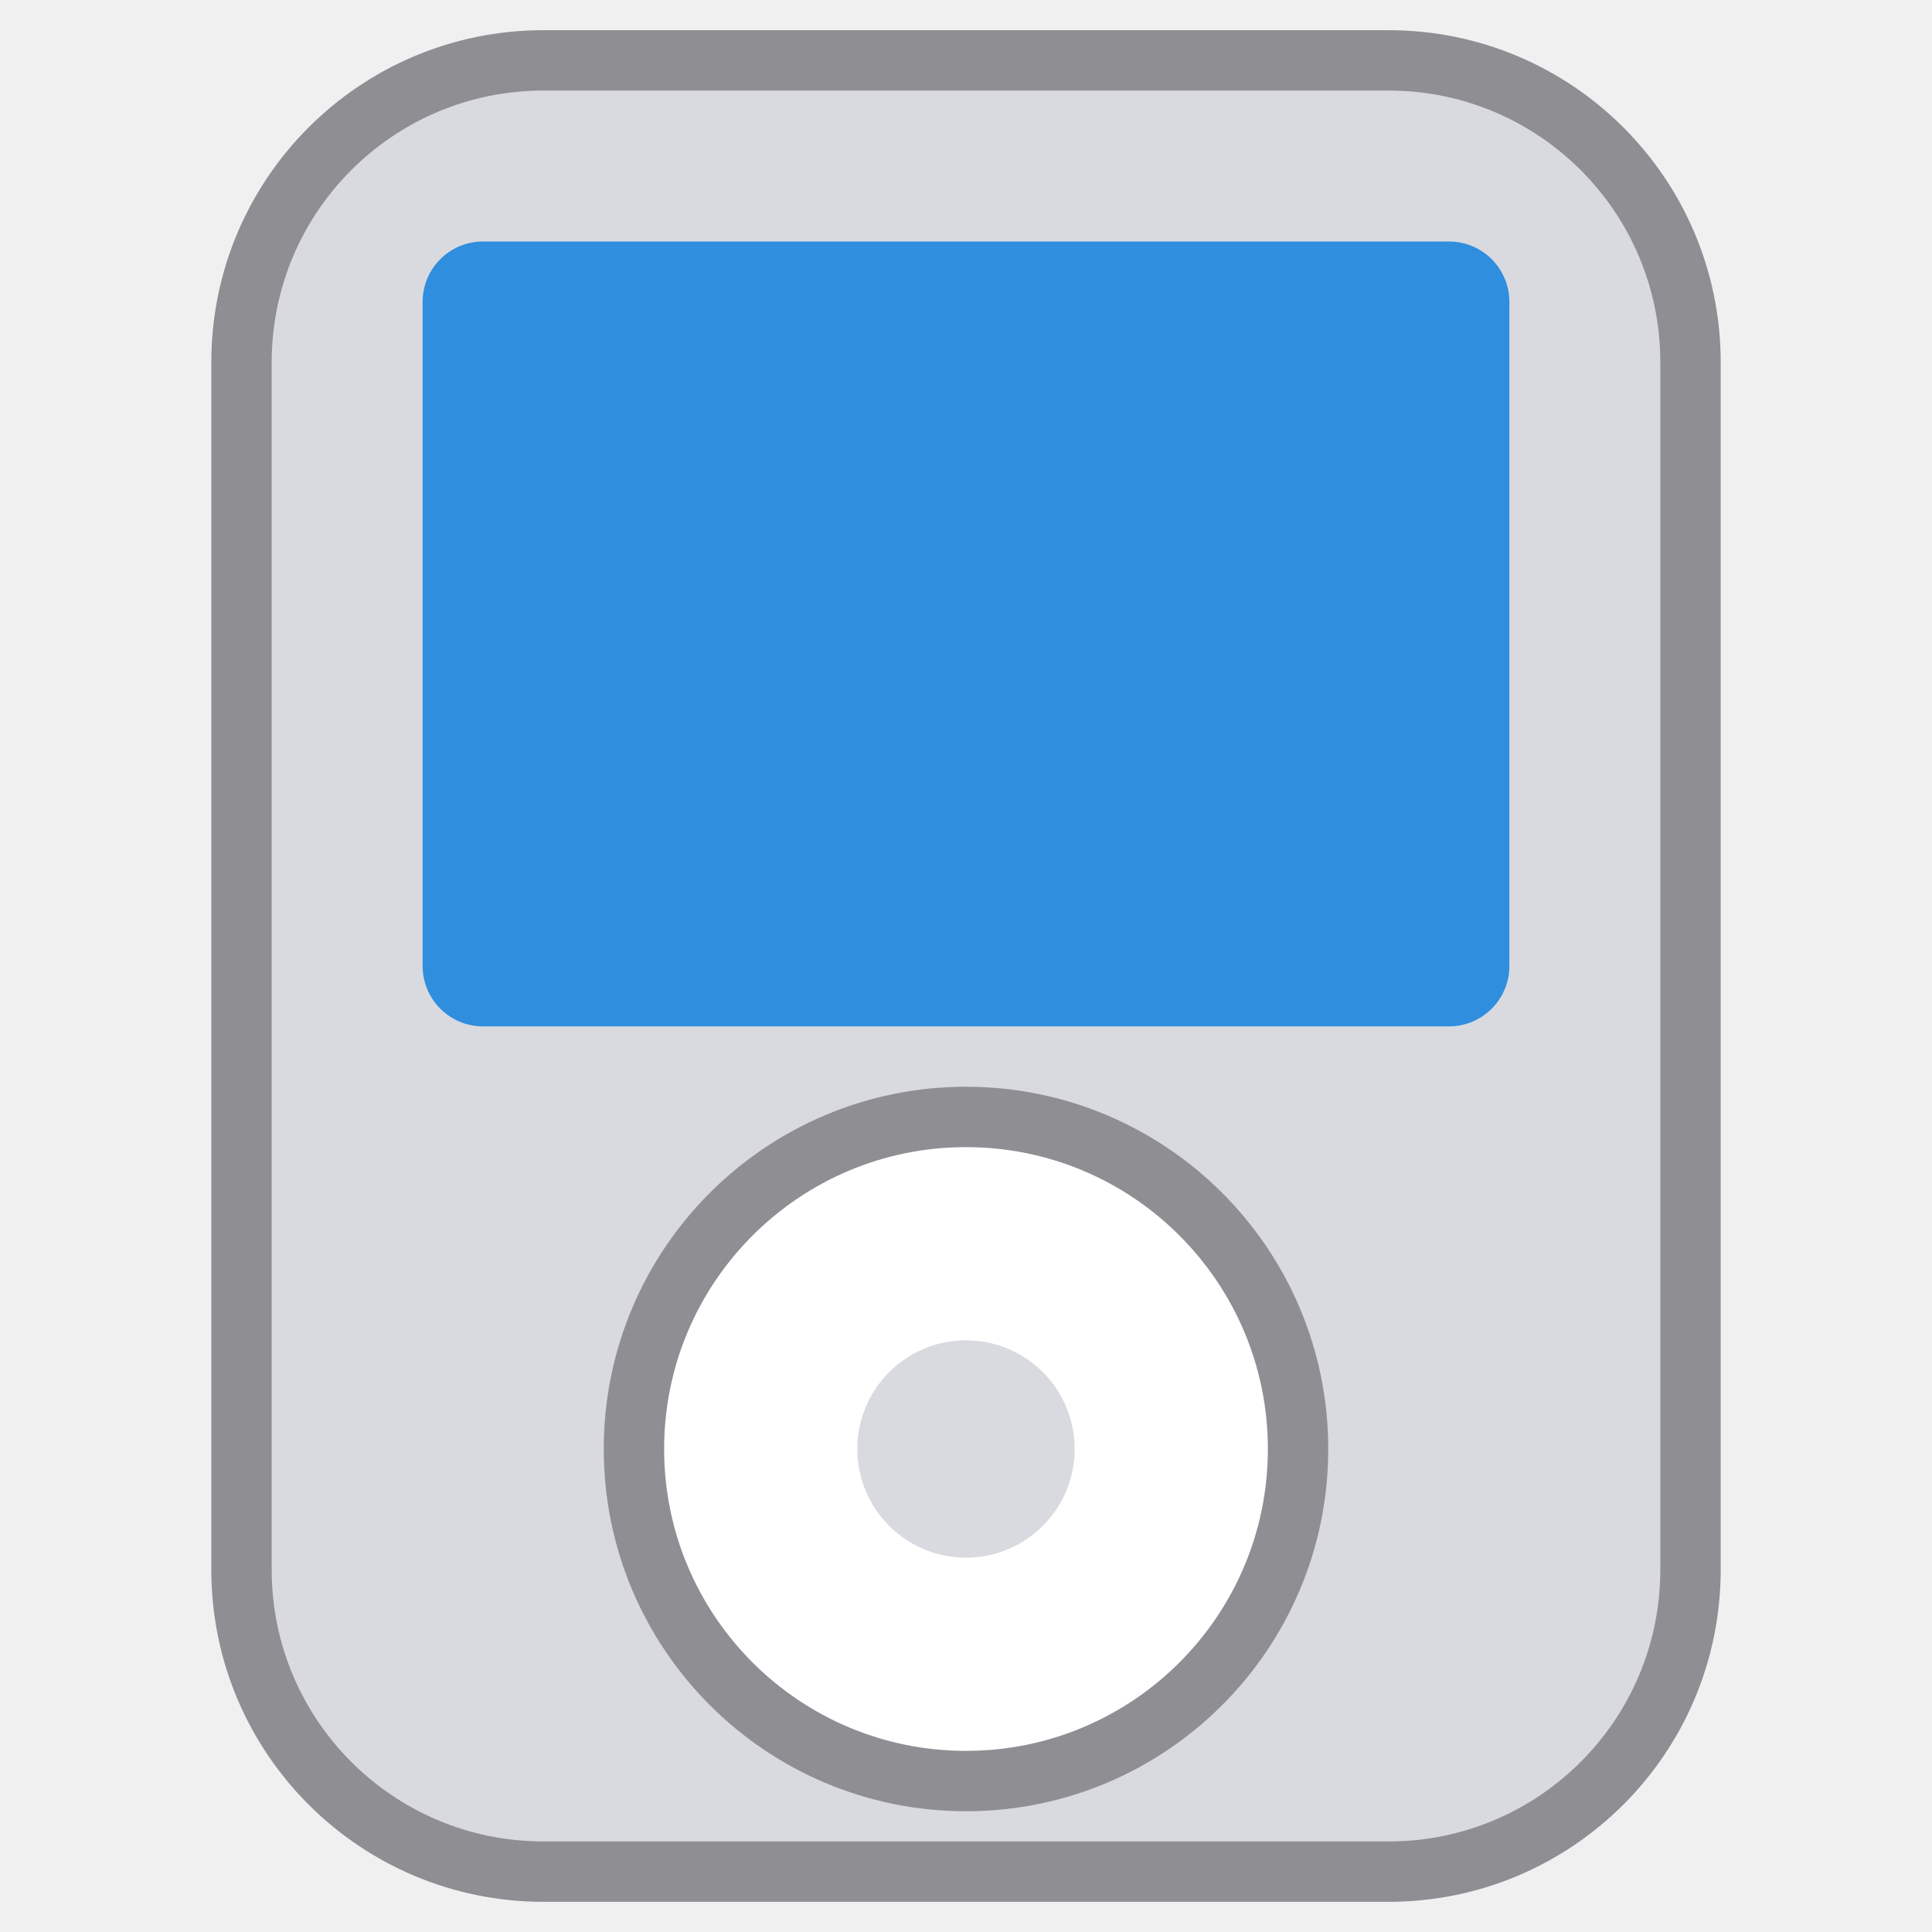
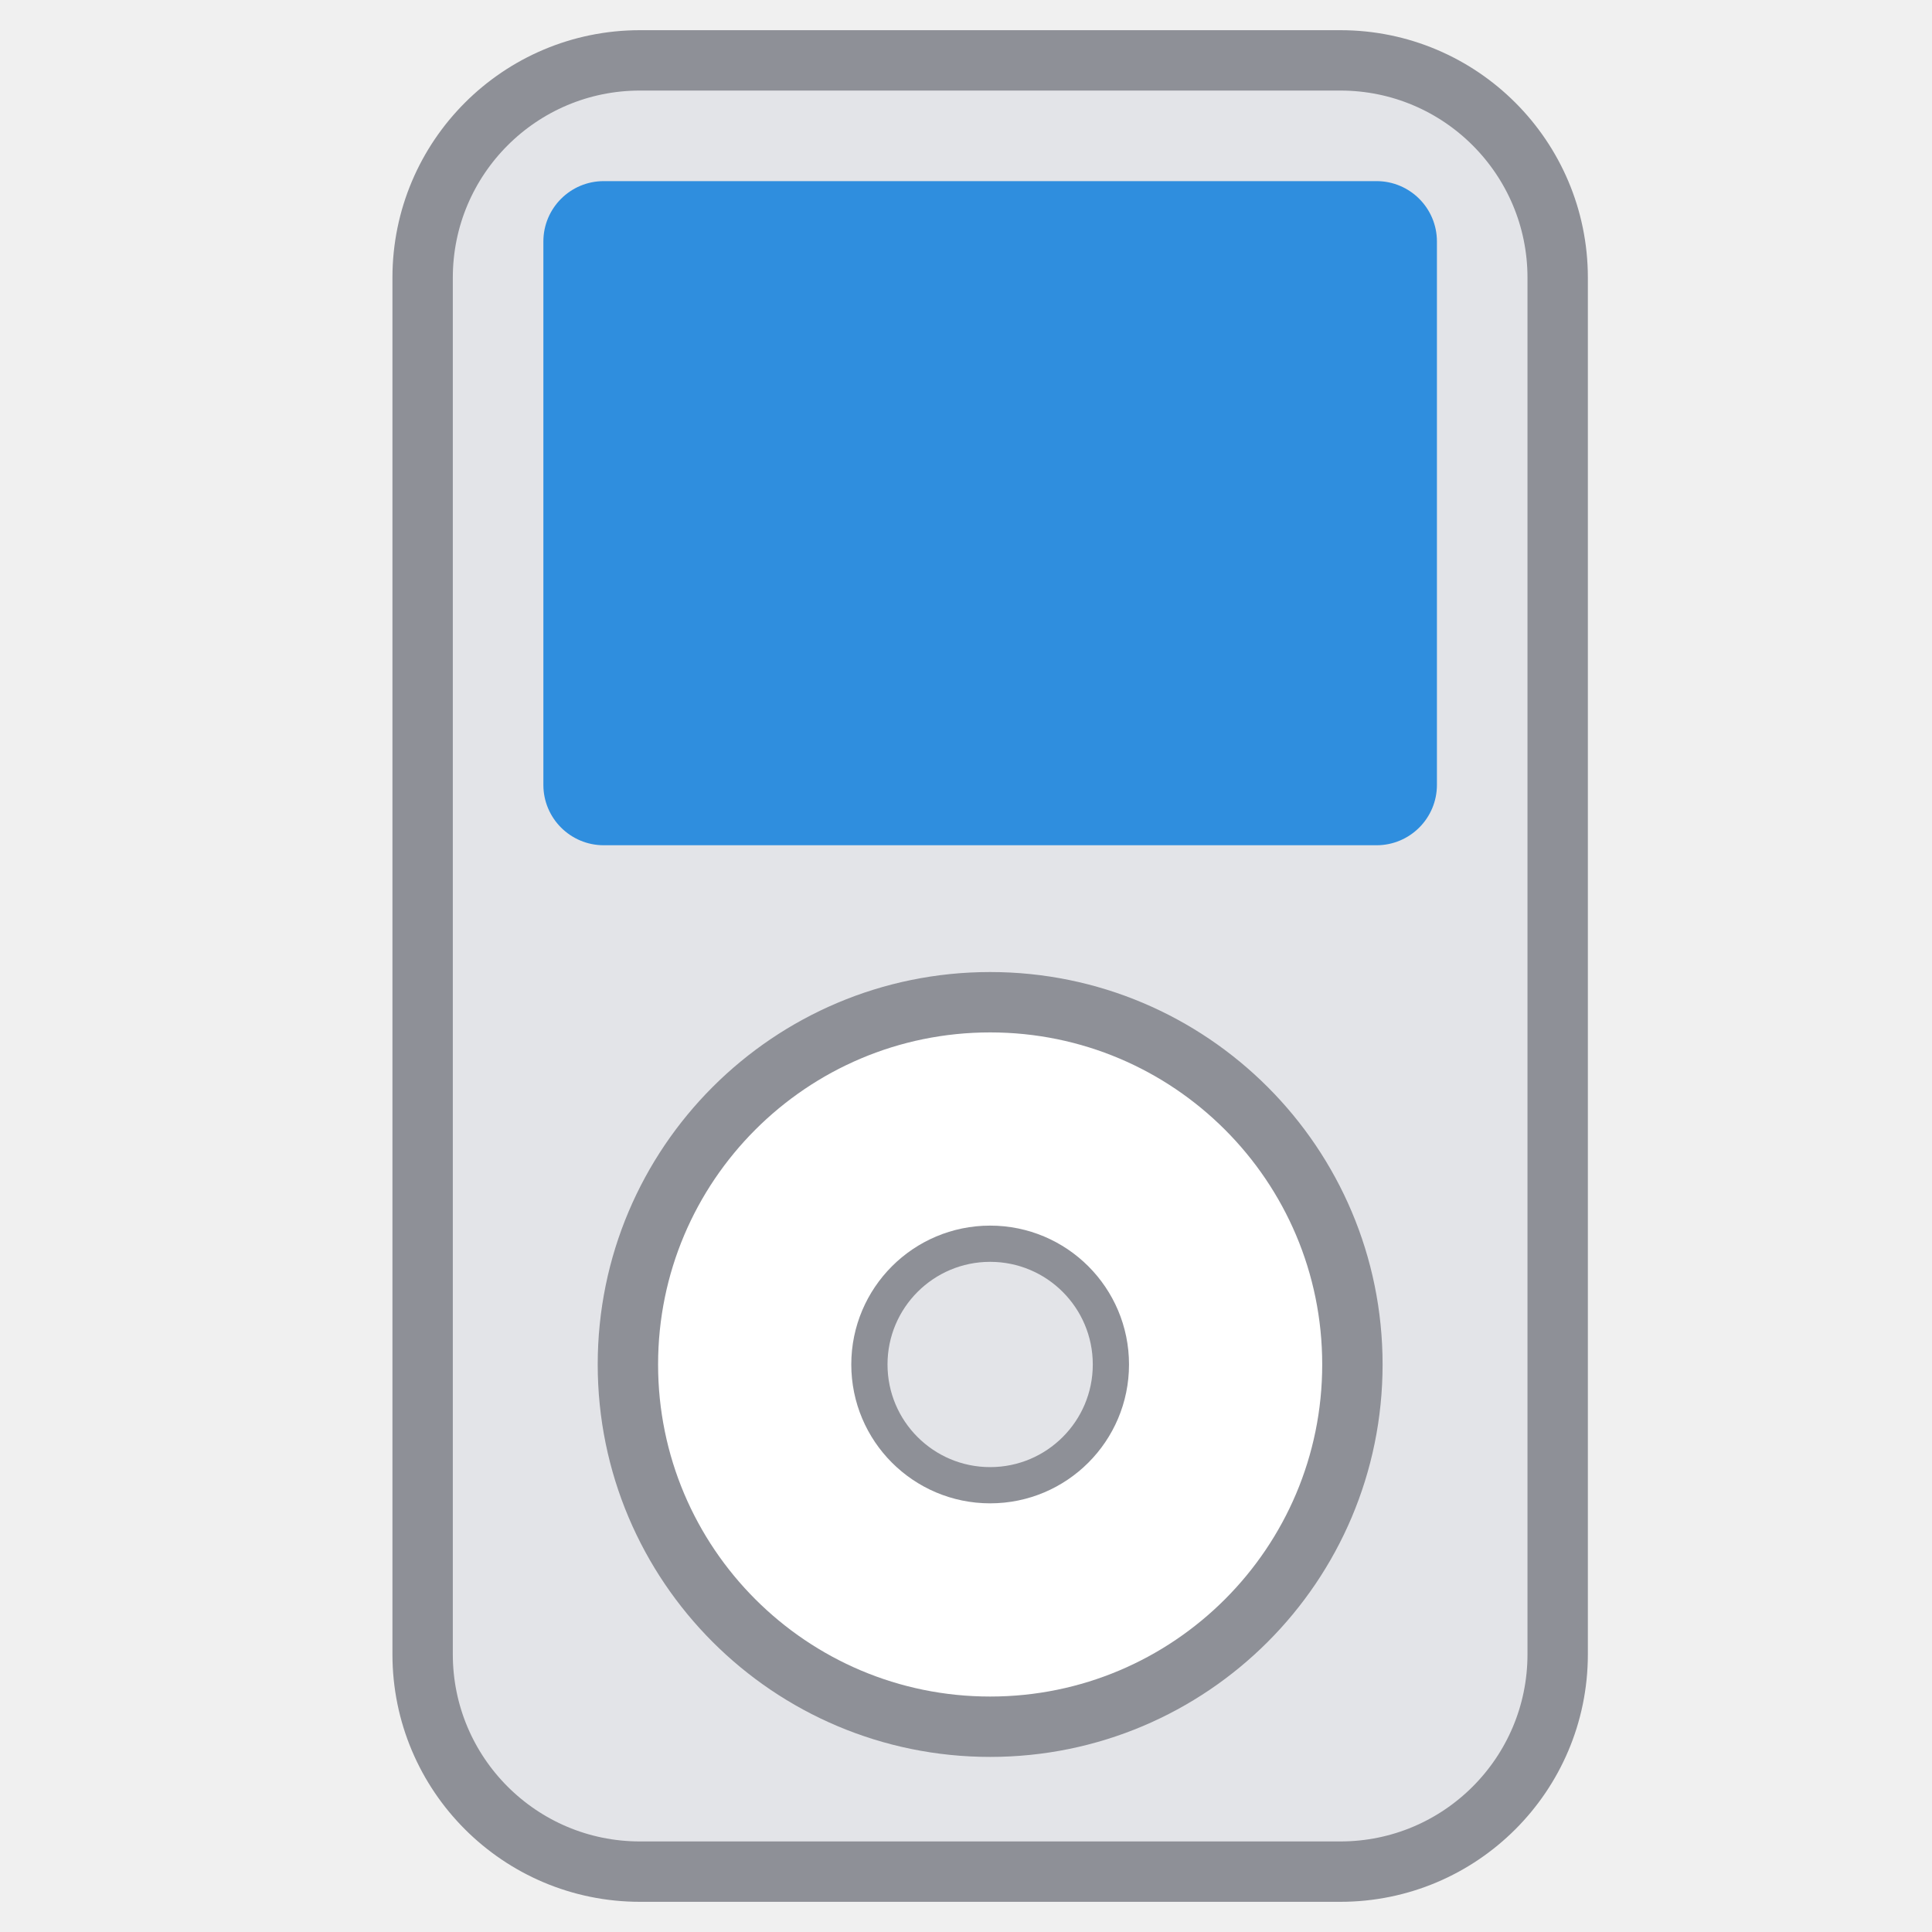
<svg xmlns="http://www.w3.org/2000/svg" viewBox="0 0 32 32">
-   <rect x="4" y="1" width="24" height="30" rx="5" fill="#d9dadf" stroke="#8e8e93" />
-   <rect x="7" y="4" width="18" height="13" rx="1" fill="#2f8ede" />
-   <circle cx="16" cy="24" r="5.5" fill="#fff" stroke="#8e8e93" />
-   <circle cx="16" cy="24" r="1.8" fill="#d9dadf" />
+   <rect x="7" y="1" width="18.8" height="30" rx="3.6" fill="#e3e4e8" stroke="#8e9097" />
+   <rect x="9" y="3" width="14.8" height="11" rx="1" fill="#2f8ede" />
+   <circle cx="16.4" cy="22.6" r="6" fill="#fff" stroke="#8e9097" />
+   <circle cx="16.4" cy="22.6" r="2" fill="#e3e4e8" stroke="#8e9097" stroke-width=".6" />
</svg>
